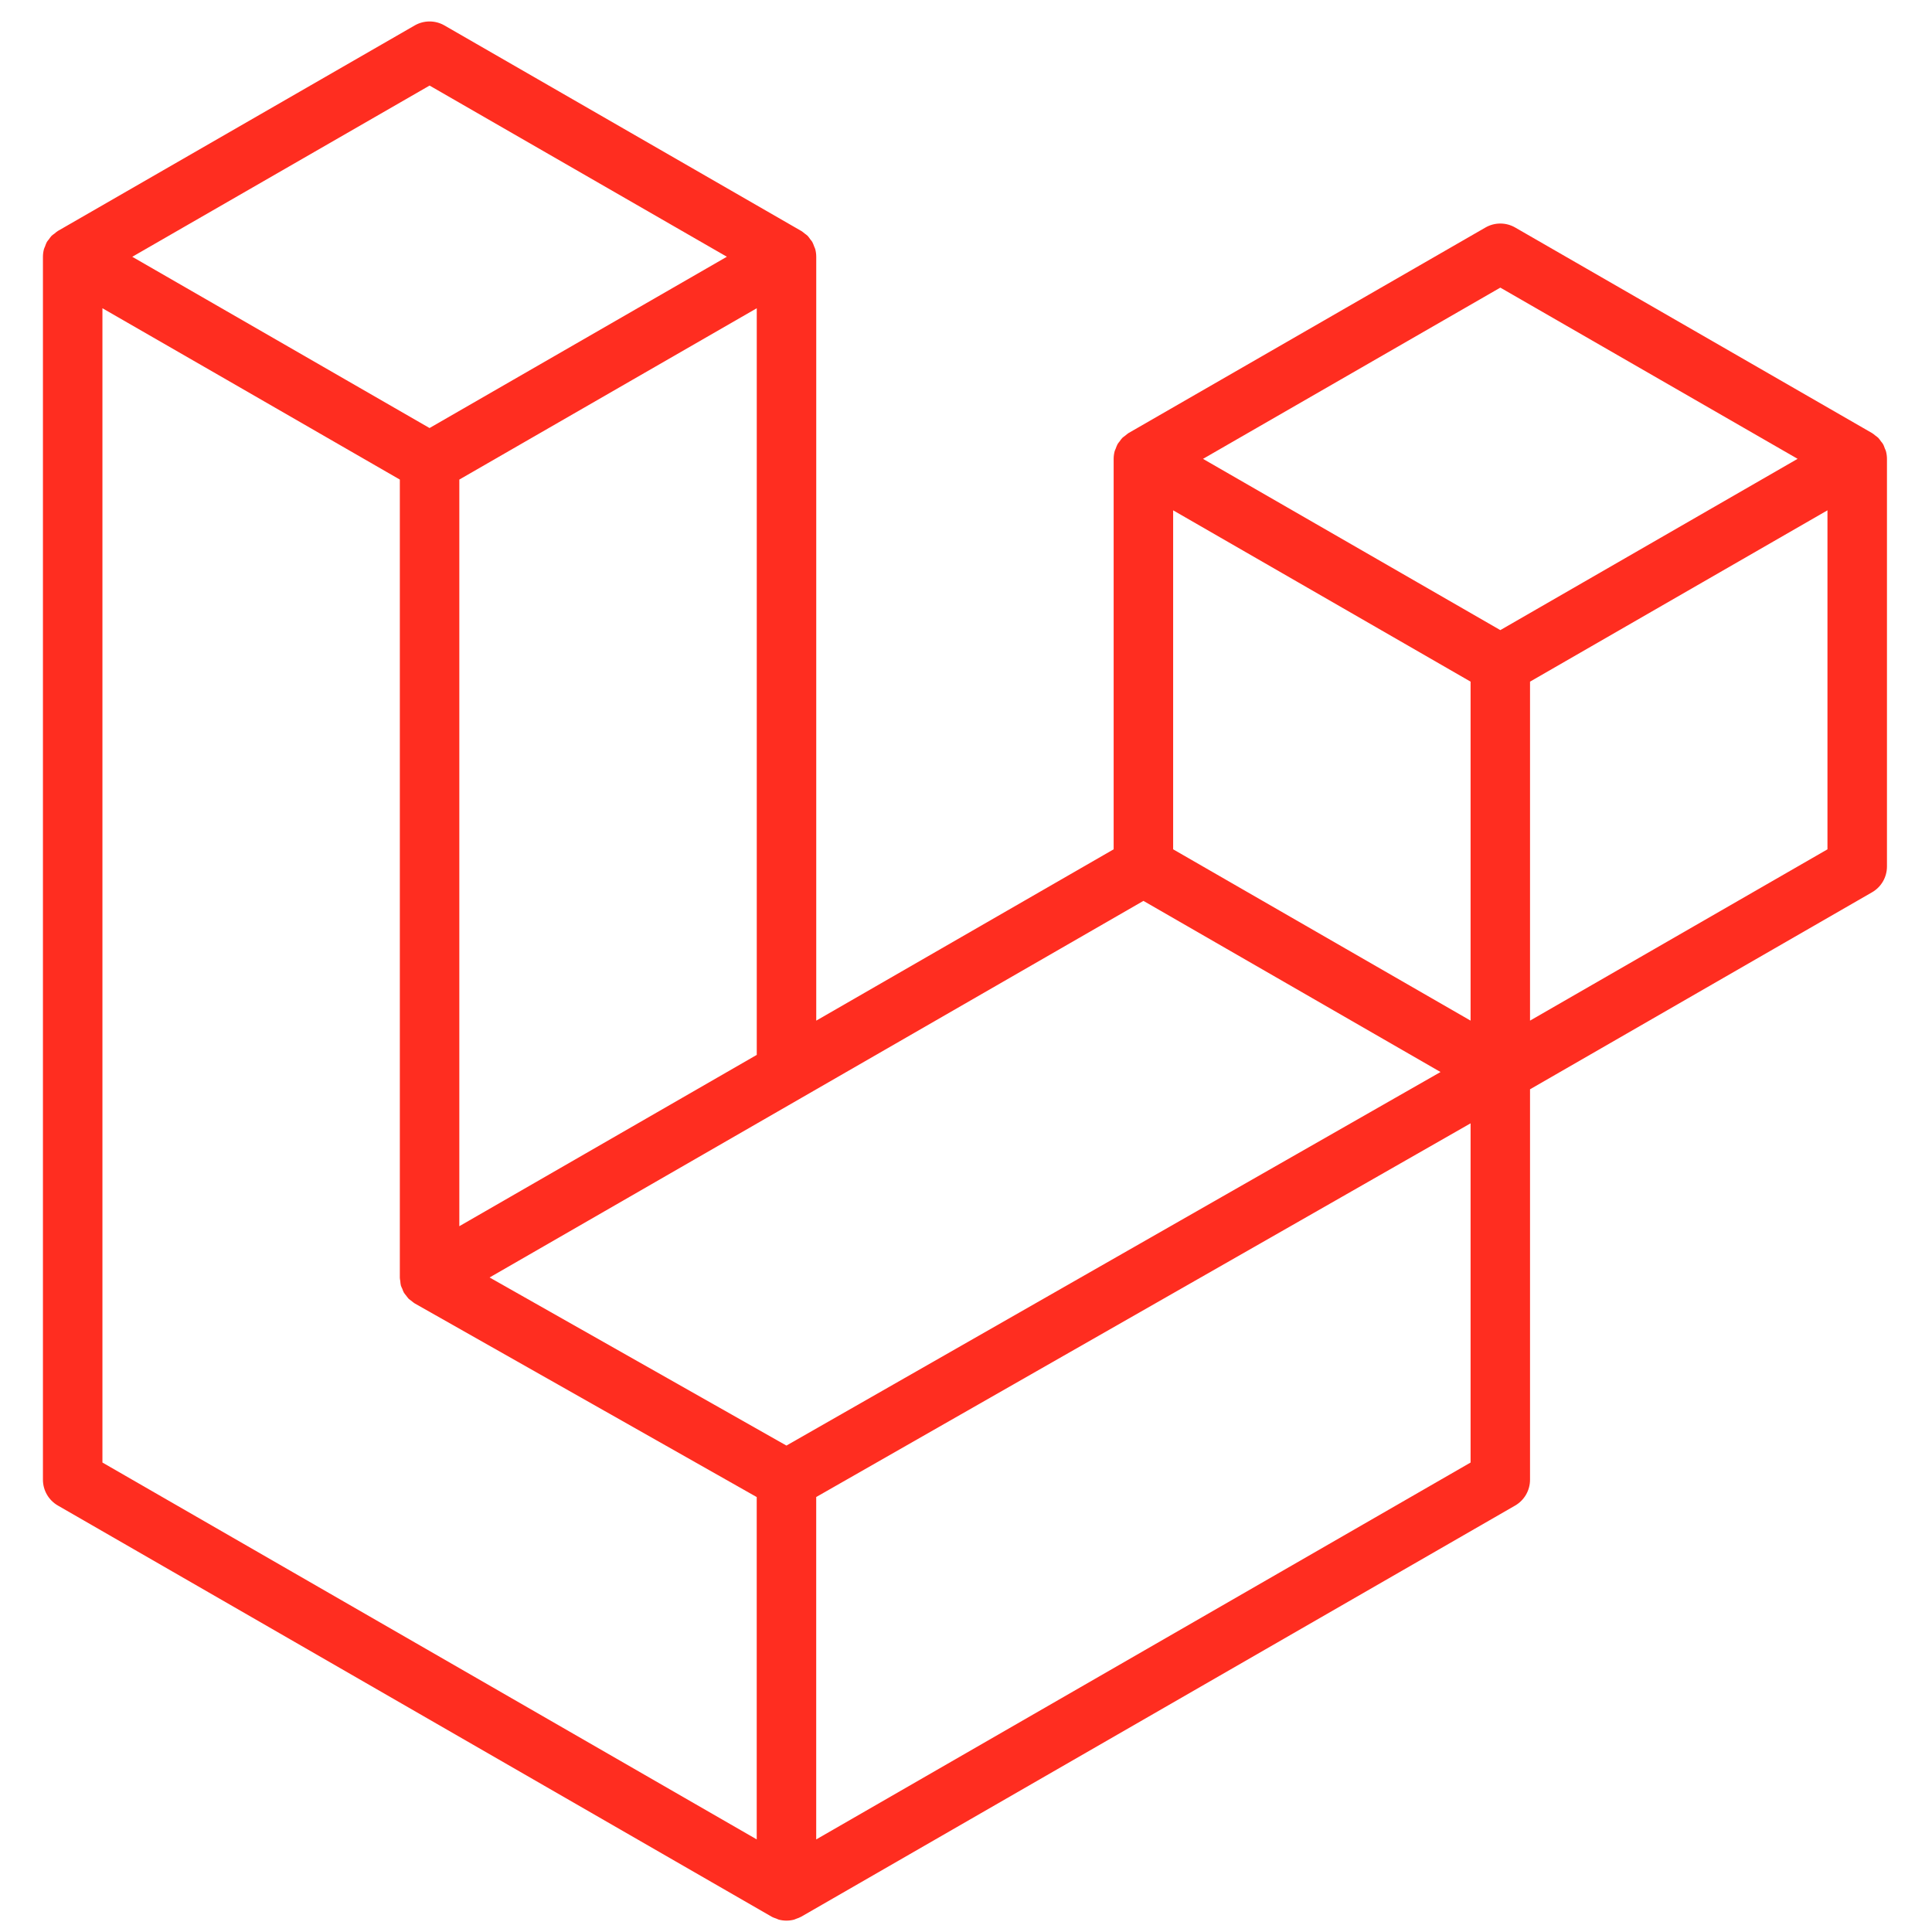
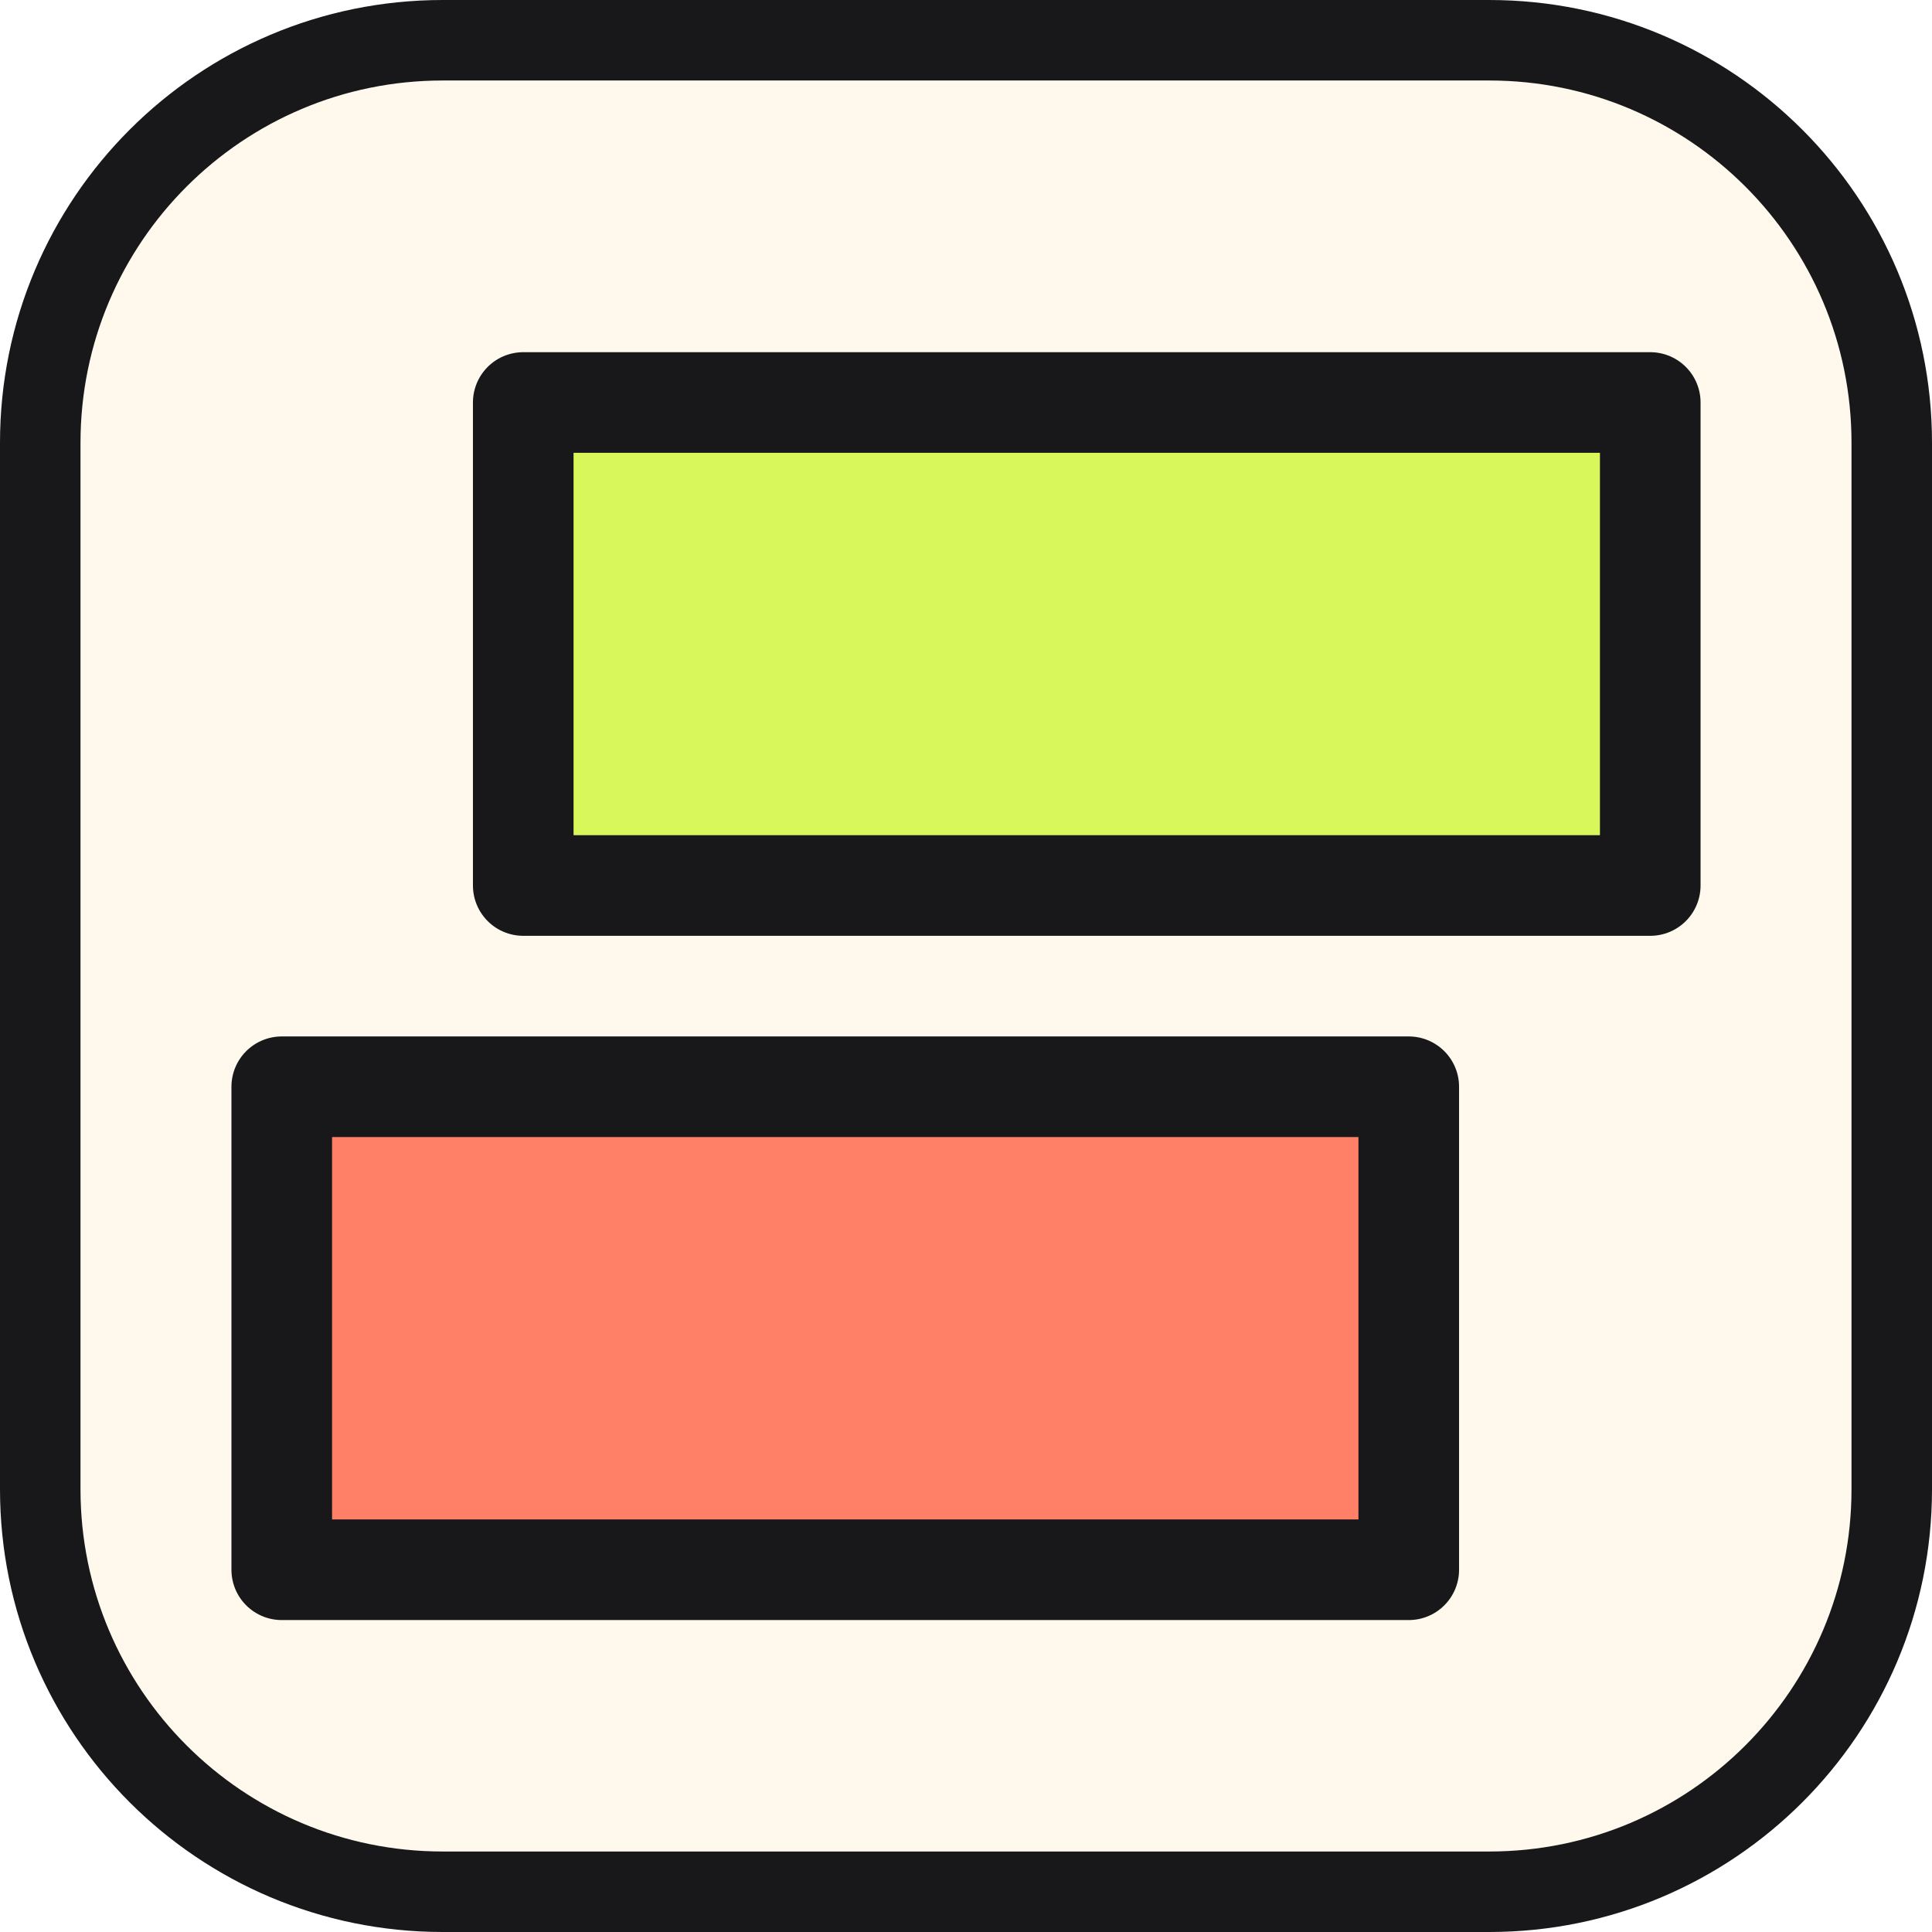
- <svg xmlns="http://www.w3.org/2000/svg" width="166" height="166" viewBox="0 0 166 166" fill="none">
-   <path fill-rule="evenodd" clip-rule="evenodd" d="M162.041 38.759C162.099 38.977 162.129 39.201 162.13 39.426V74.452C162.13 74.902 162.011 75.344 161.786 75.733C161.561 76.122 161.237 76.444 160.847 76.668L131.462 93.594V127.141C131.462 128.054 130.977 128.897 130.186 129.357L68.847 164.683C68.707 164.763 68.554 164.814 68.401 164.868C68.343 164.887 68.289 164.922 68.228 164.938C67.8 165.051 67.349 165.051 66.92 164.938C66.85 164.919 66.786 164.881 66.719 164.855C66.579 164.804 66.432 164.76 66.298 164.683L4.972 129.357C4.583 129.133 4.259 128.81 4.034 128.421C3.808 128.032 3.69 127.591 3.689 127.141L3.689 22.063C3.689 21.834 3.721 21.61 3.779 21.393C3.798 21.32 3.843 21.253 3.868 21.179C3.916 21.045 3.961 20.908 4.031 20.783C4.079 20.7 4.149 20.633 4.206 20.557C4.28 20.454 4.347 20.349 4.433 20.26C4.506 20.186 4.602 20.132 4.685 20.068C4.778 19.992 4.861 19.909 4.966 19.848L35.633 2.185C36.022 1.961 36.462 1.844 36.91 1.844C37.358 1.844 37.798 1.961 38.186 2.185L68.851 19.848H68.857C68.959 19.912 69.045 19.992 69.138 20.065C69.221 20.129 69.313 20.186 69.387 20.257C69.476 20.349 69.54 20.454 69.616 20.557C69.671 20.633 69.744 20.7 69.789 20.783C69.862 20.911 69.904 21.045 69.955 21.179C69.98 21.253 70.025 21.32 70.044 21.396C70.103 21.614 70.133 21.838 70.133 22.063V87.694L95.686 72.974V39.423C95.686 39.2 95.718 38.973 95.775 38.759C95.798 38.683 95.839 38.615 95.865 38.542C95.916 38.408 95.96 38.271 96.031 38.146C96.079 38.063 96.149 37.996 96.203 37.92C96.279 37.818 96.343 37.712 96.433 37.623C96.506 37.549 96.599 37.495 96.681 37.431C96.777 37.355 96.86 37.272 96.962 37.211L127.633 19.548C128.021 19.324 128.461 19.206 128.91 19.206C129.358 19.206 129.798 19.324 130.186 19.548L160.85 37.211C160.959 37.275 161.042 37.355 161.137 37.428C161.217 37.492 161.31 37.549 161.383 37.62C161.473 37.712 161.536 37.818 161.613 37.92C161.67 37.996 161.741 38.063 161.785 38.146C161.859 38.271 161.9 38.408 161.951 38.542C161.98 38.615 162.021 38.683 162.041 38.759ZM157.018 72.974V43.848L146.287 50.028L131.462 58.568V87.694L157.021 72.974H157.018ZM126.354 125.663V96.518L111.771 104.85L70.13 128.626V158.046L126.354 125.663ZM8.801 26.485V125.663L65.018 158.043V128.629L35.649 112L35.64 111.994L35.627 111.988C35.528 111.93 35.445 111.847 35.353 111.777C35.273 111.713 35.18 111.662 35.11 111.592L35.104 111.582C35.021 111.502 34.963 111.403 34.893 111.314C34.829 111.228 34.753 111.154 34.702 111.065L34.699 111.055C34.641 110.96 34.606 110.845 34.565 110.736C34.523 110.64 34.469 110.551 34.443 110.449C34.411 110.328 34.405 110.197 34.392 110.072C34.379 109.976 34.354 109.881 34.354 109.785V109.778V41.205L19.532 32.662L8.801 26.485ZM36.913 7.35L11.364 22.063L36.907 36.777L62.453 22.06L36.907 7.35H36.913ZM50.2 99.174L65.022 90.637V26.485L54.291 32.665L39.466 41.205V105.357L50.2 99.174ZM128.91 24.713L103.363 39.426L128.91 54.14L154.453 39.423L128.91 24.713ZM126.354 58.568L111.529 50.028L100.798 43.848V72.974L115.619 81.511L126.354 87.694V58.568ZM67.571 124.205L105.042 102.803L123.772 92.109L98.245 77.405L68.854 94.334L42.066 109.762L67.571 124.205Z" fill="#FF2D20" />
+ <svg xmlns="http://www.w3.org/2000/svg" viewBox="0 0 48 48">
+   <rect x="1" y="1" width="46" height="46" rx="10" fill="#fff9ed" stroke="#18181b" stroke-width="2" />
+   <g stroke="#18181b" stroke-width="2.5" stroke-linejoin="round">
+     <path fill="#ff8066" d="M7 27h28v12H7z" />
+     <path fill="#d7f75b" d="M13 10h28v12H13z" />
+   </g>
</svg>
